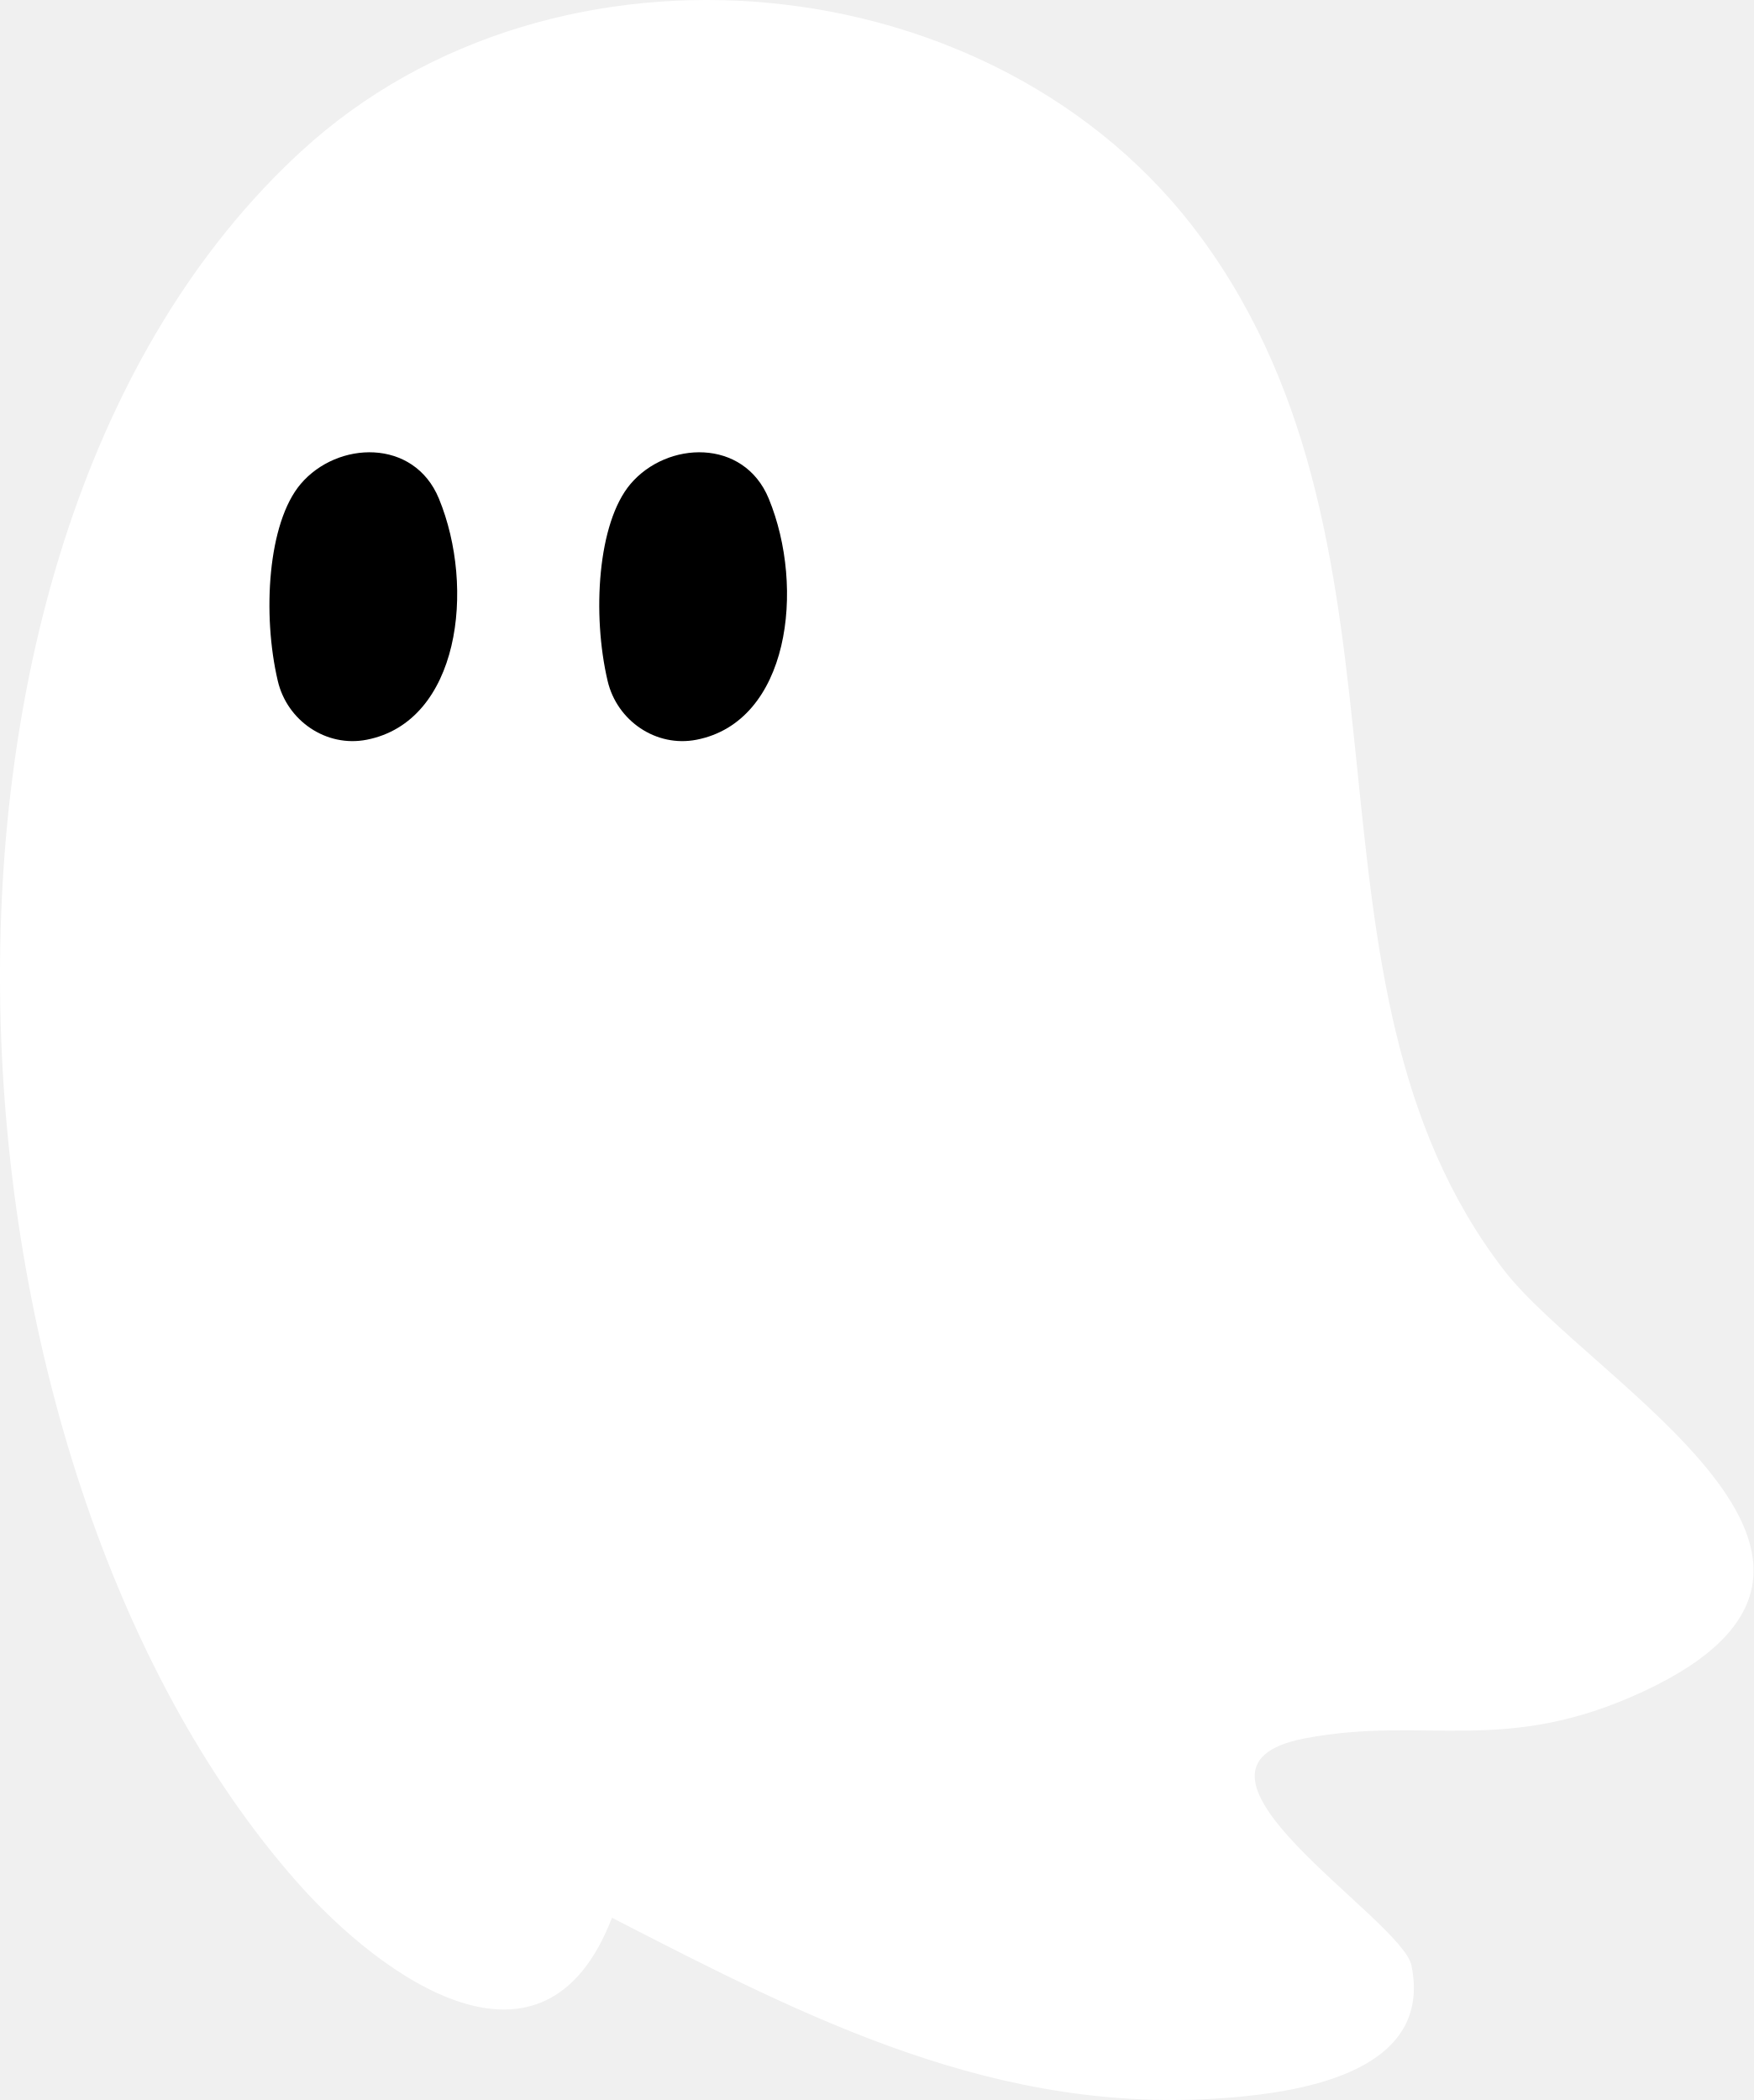
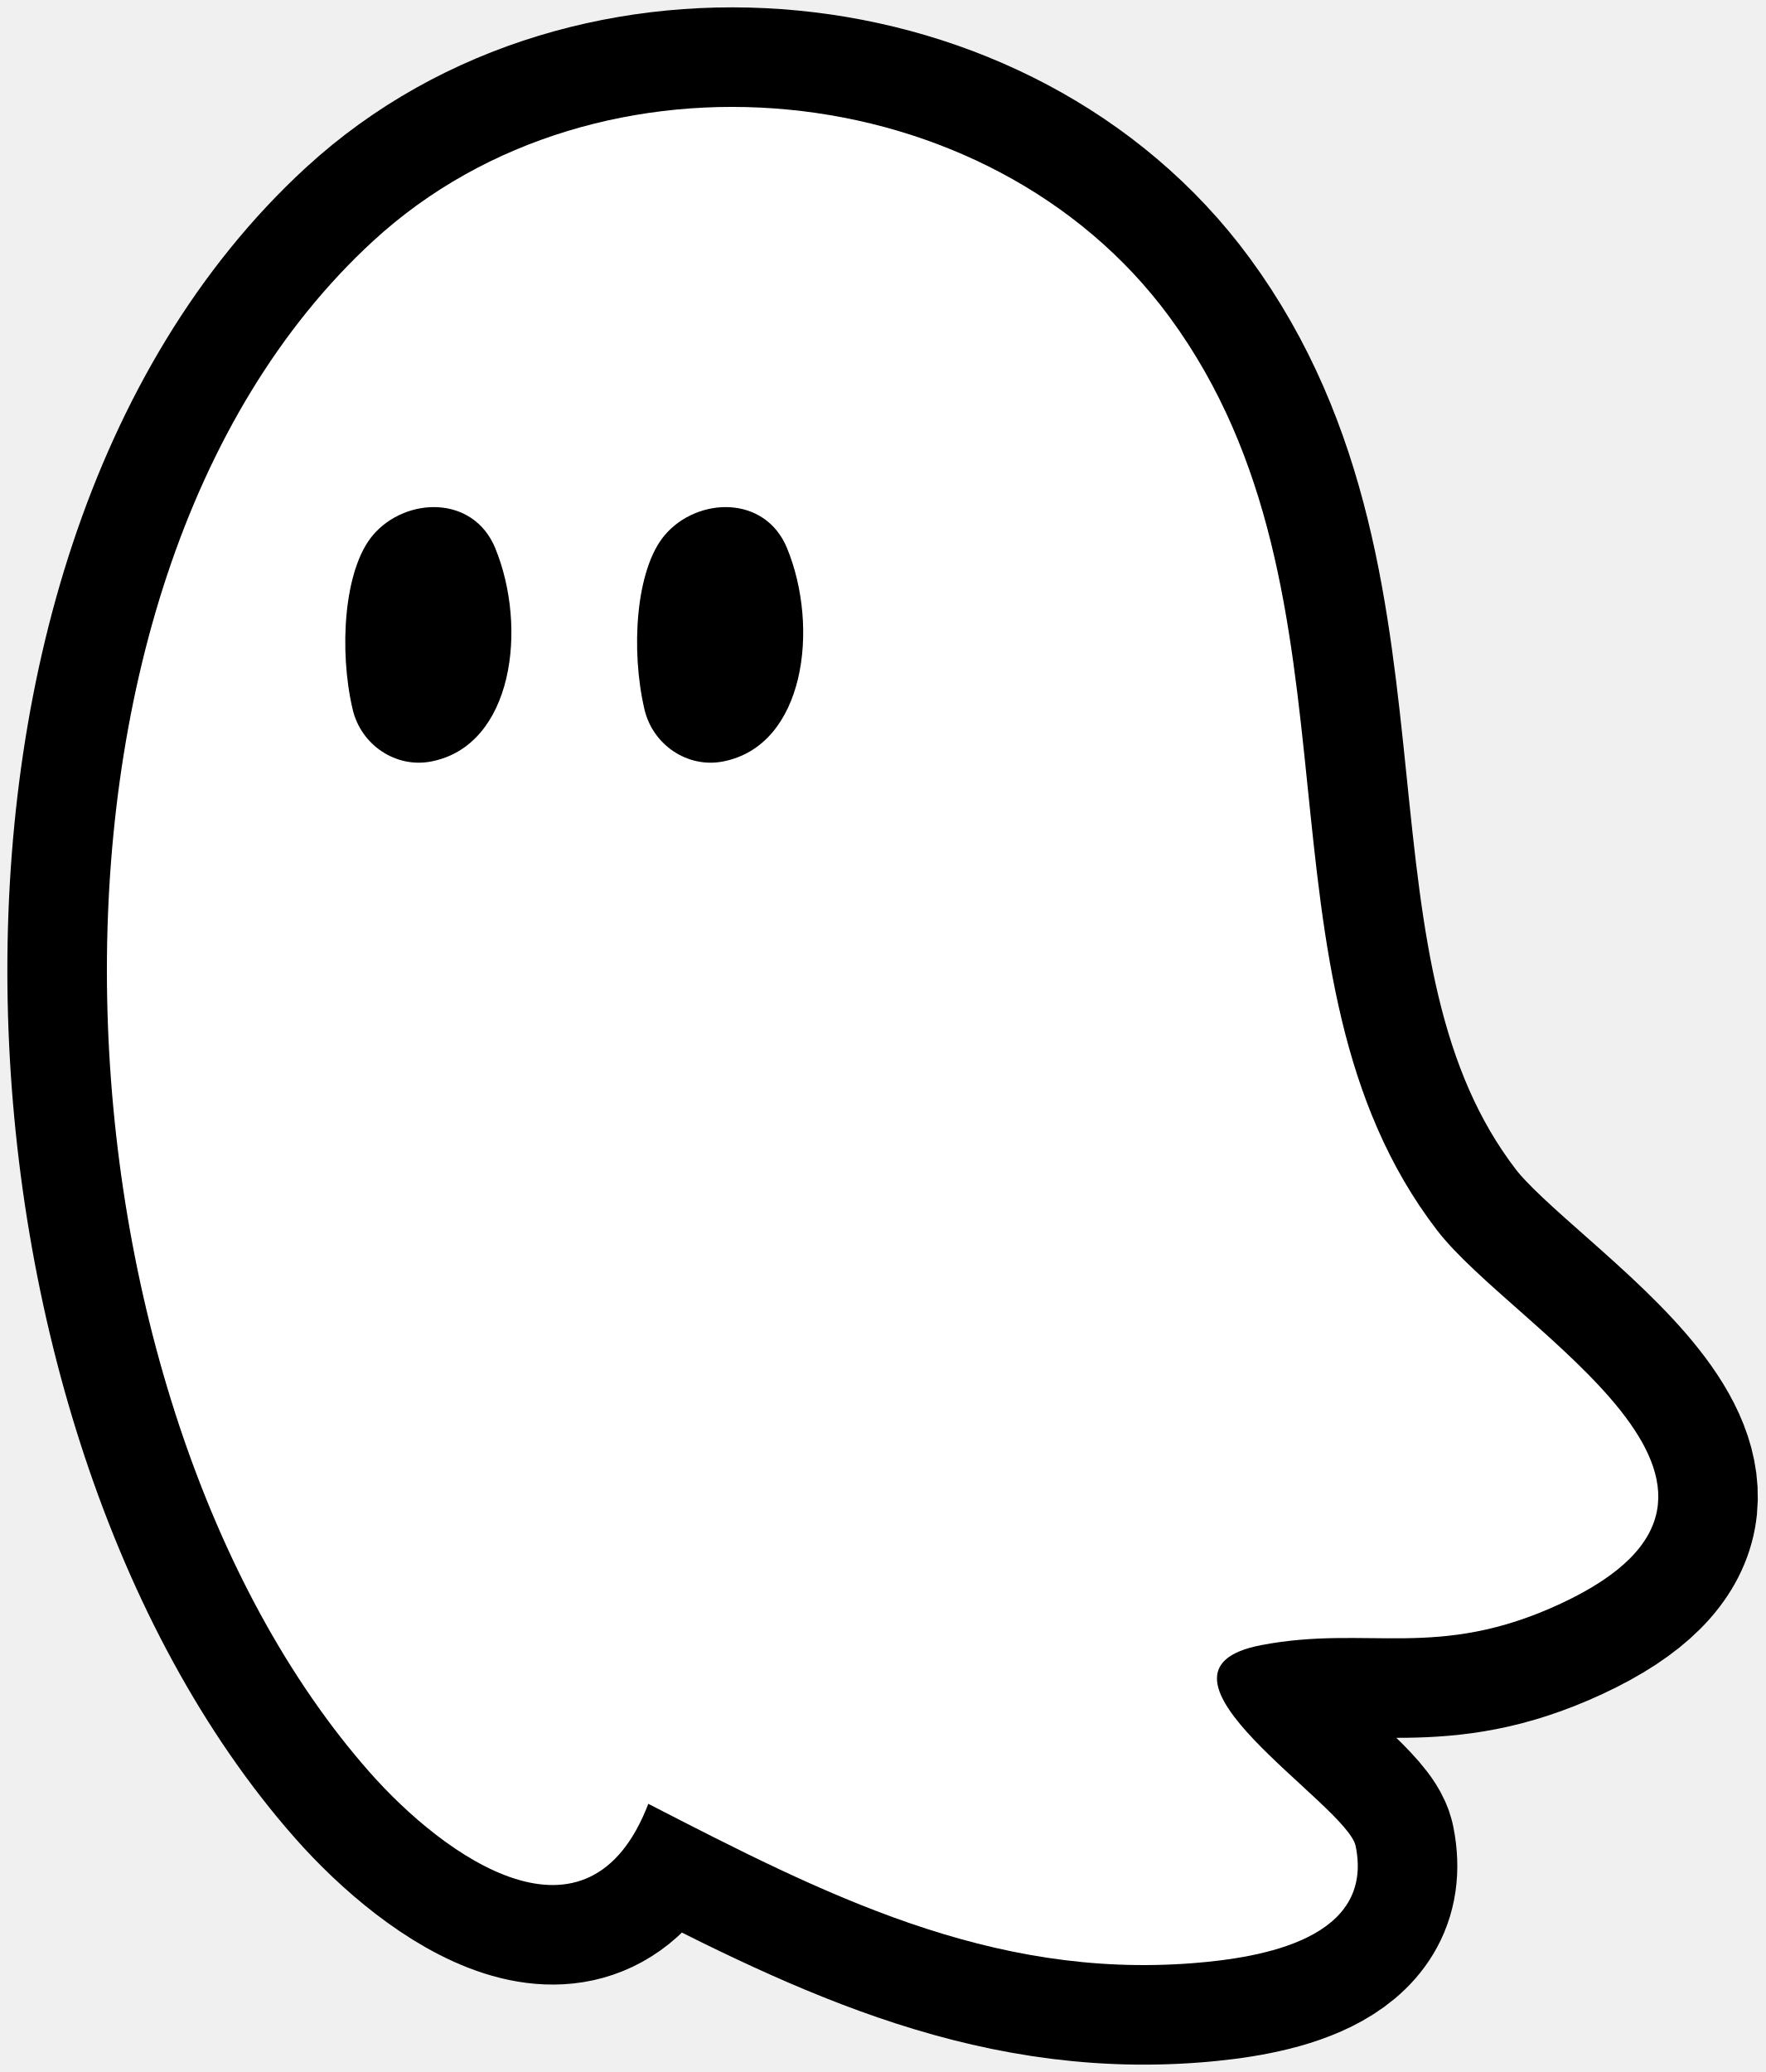
- <svg xmlns="http://www.w3.org/2000/svg" viewBox="0 0 210.721 252.366" fill="none">
-   <path d="M36.215 18.161C-15.254 65.459 -8.614 175.926 35.678 226.161C45.861 237.711 65.363 251.727 73.539 230.465C97.26 242.666 119.873 254.286 147.566 252.099C156.989 251.354 172.177 248.76 169.617 236.211C168.459 230.52 138.207 212.454 156.81 208.906C171.352 206.133 180.695 211.073 197.459 203.28C231.244 187.57 191.047 166.075 180.675 152.572C154.061 117.917 172.395 66.727 144.32 28.523C119.878 -4.741 66.695 -9.85 36.215 18.166V18.161Z" fill="#ffffff" />
+ <svg xmlns="http://www.w3.org/2000/svg" viewBox="-14.52 -14.52 239.761 281.406" fill="none">
+   <path d="M36.215 18.161C-15.254 65.459 -8.614 175.926 35.678 226.161C45.861 237.711 65.363 251.727 73.539 230.465C97.26 242.666 119.873 254.286 147.566 252.099C156.989 251.354 172.177 248.76 169.617 236.211C168.459 230.52 138.207 212.454 156.81 208.906C171.352 206.133 180.695 211.073 197.459 203.28C231.244 187.57 191.047 166.075 180.675 152.572C154.061 117.917 172.395 66.727 144.32 28.523C119.878 -4.741 66.695 -9.85 36.215 18.166V18.161Z" fill="#ffffff" stroke="#000000" stroke-width="27.04" stroke-linejoin="round" paint-order="stroke" />
  <path d="M36.13 58.164C32.179 62.825 31.498 73.804 33.382 81.83C34.51 86.636 39.222 89.847 44.067 88.897C55.2 86.721 57.178 70.698 52.745 59.923C49.748 52.642 40.529 52.975 36.13 58.164Z" fill="#000000" />
  <path d="M75.765 58.164C71.814 62.825 71.133 73.804 73.017 81.83C74.145 86.636 78.857 89.847 83.702 88.897C94.835 86.721 96.813 70.698 92.38 59.923C89.383 52.642 80.164 52.975 75.765 58.164Z" fill="#000000" />
</svg>
